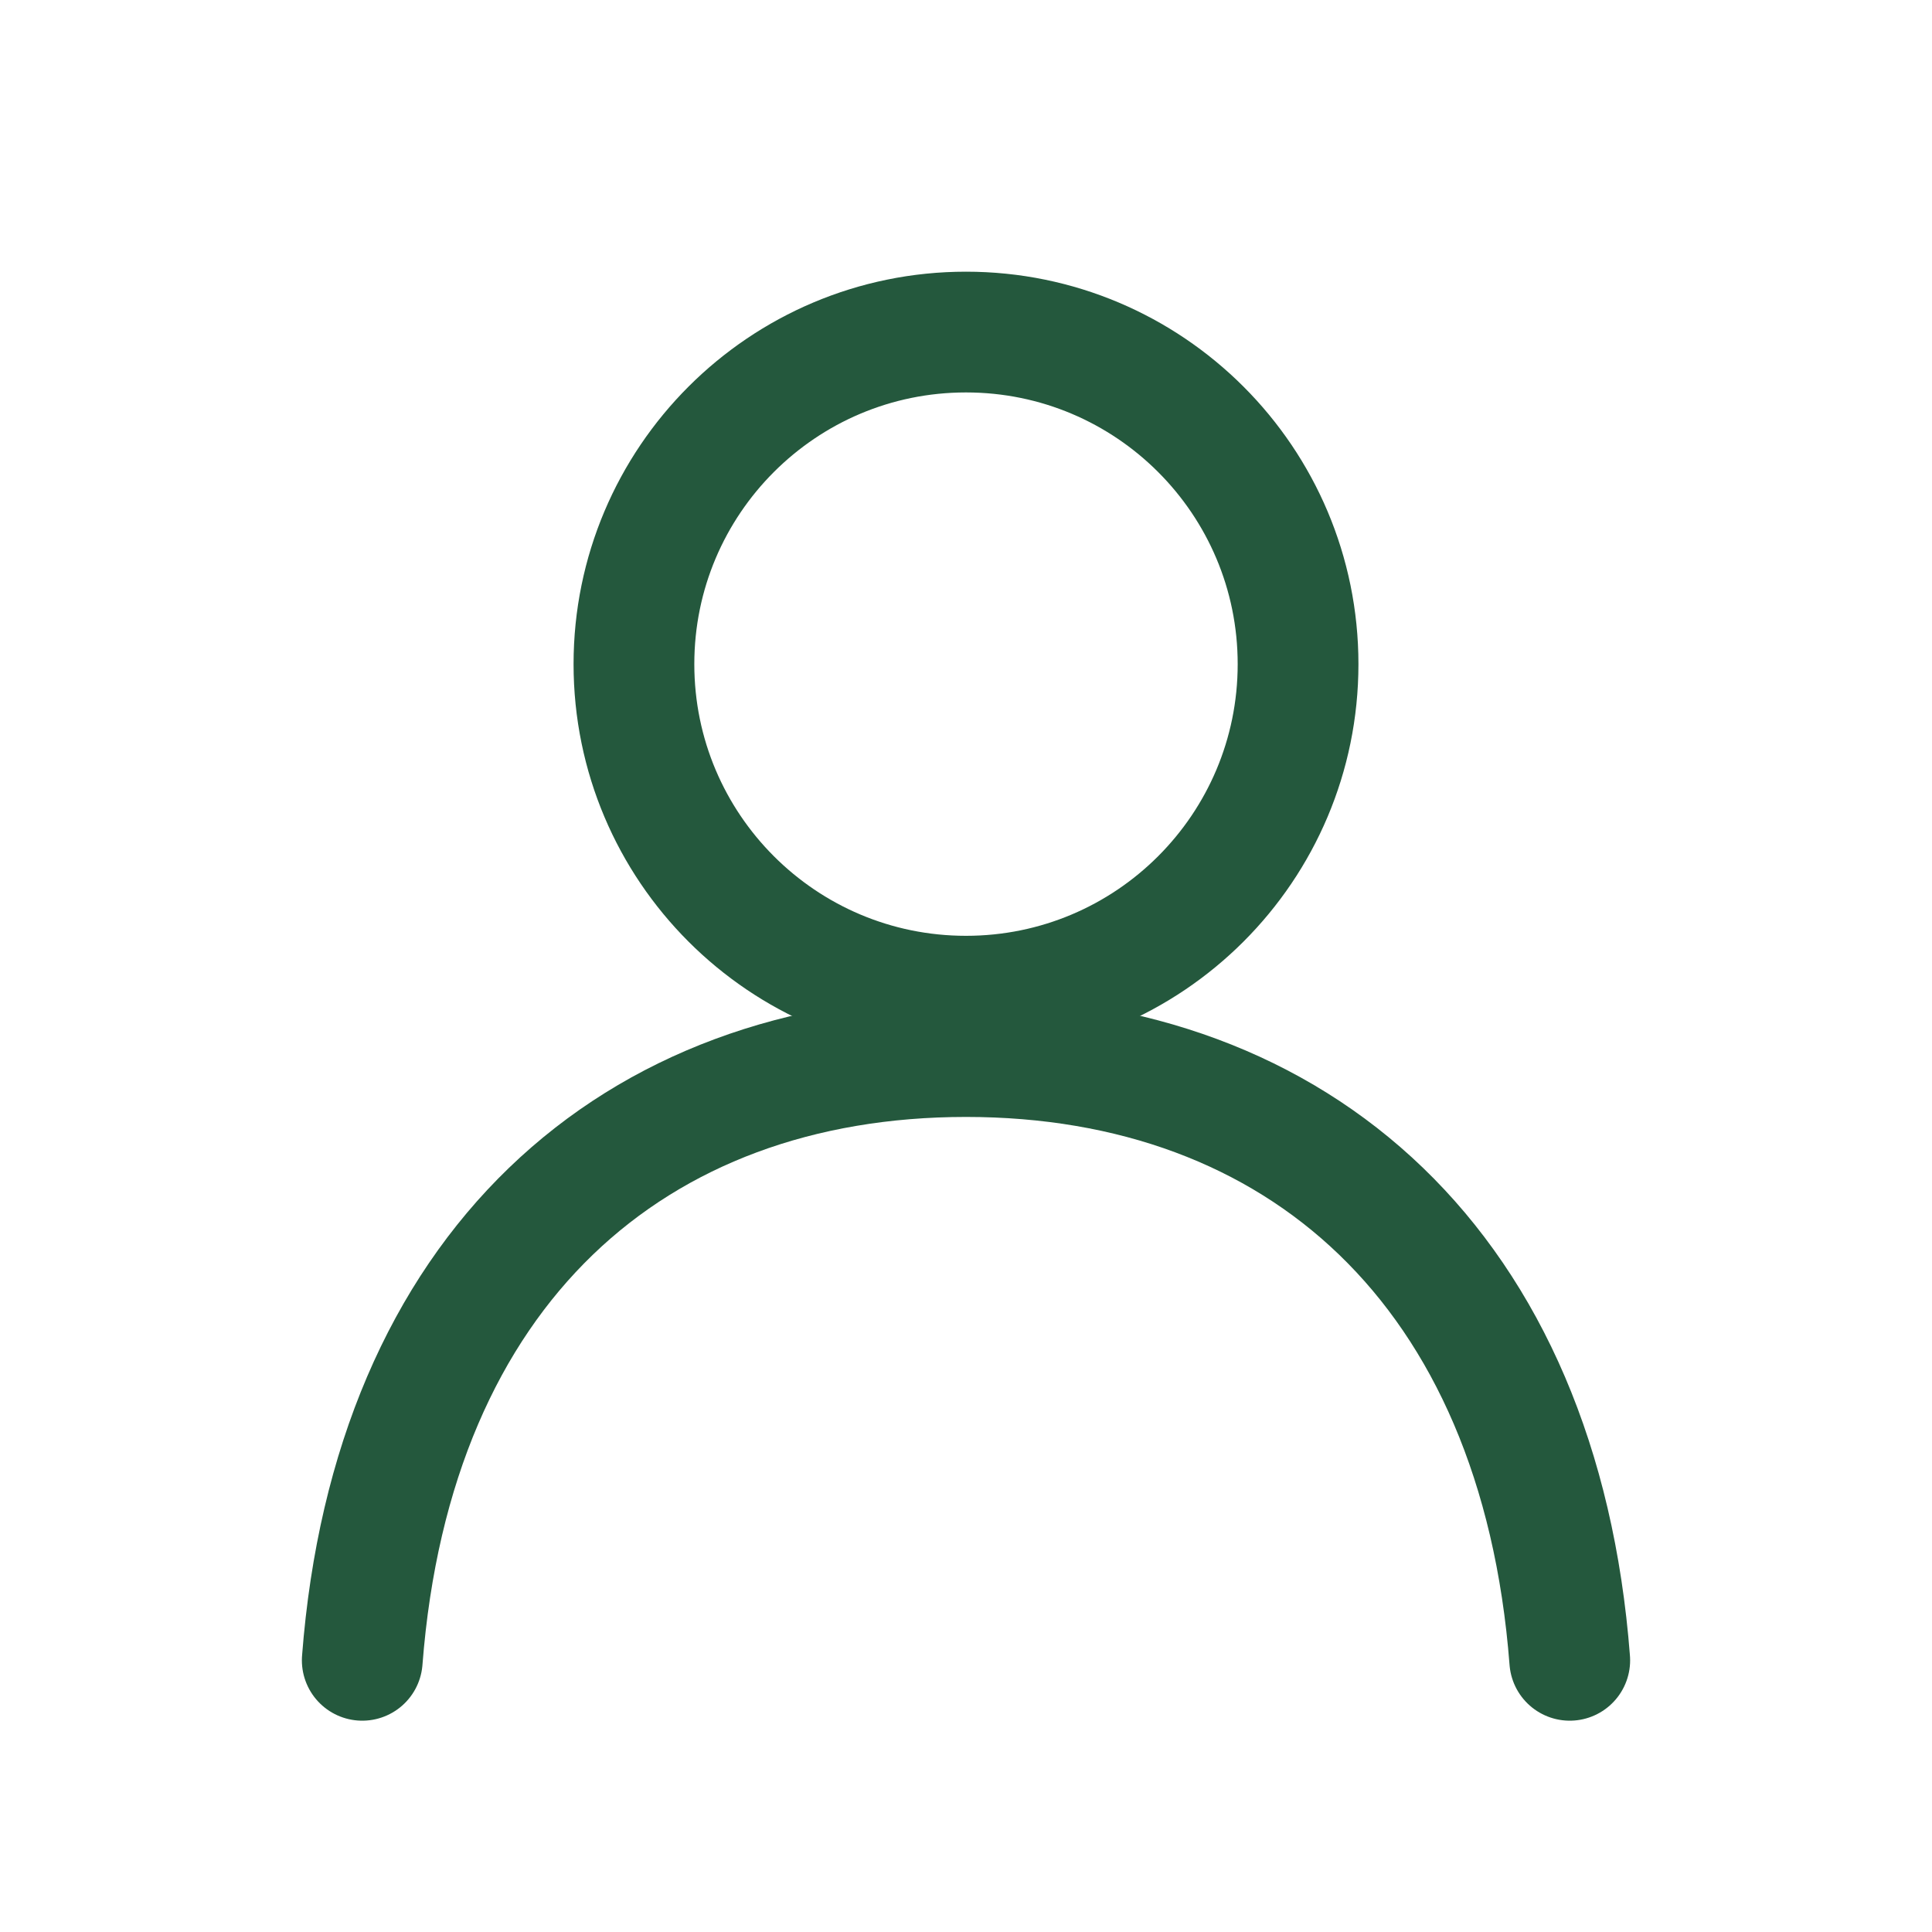
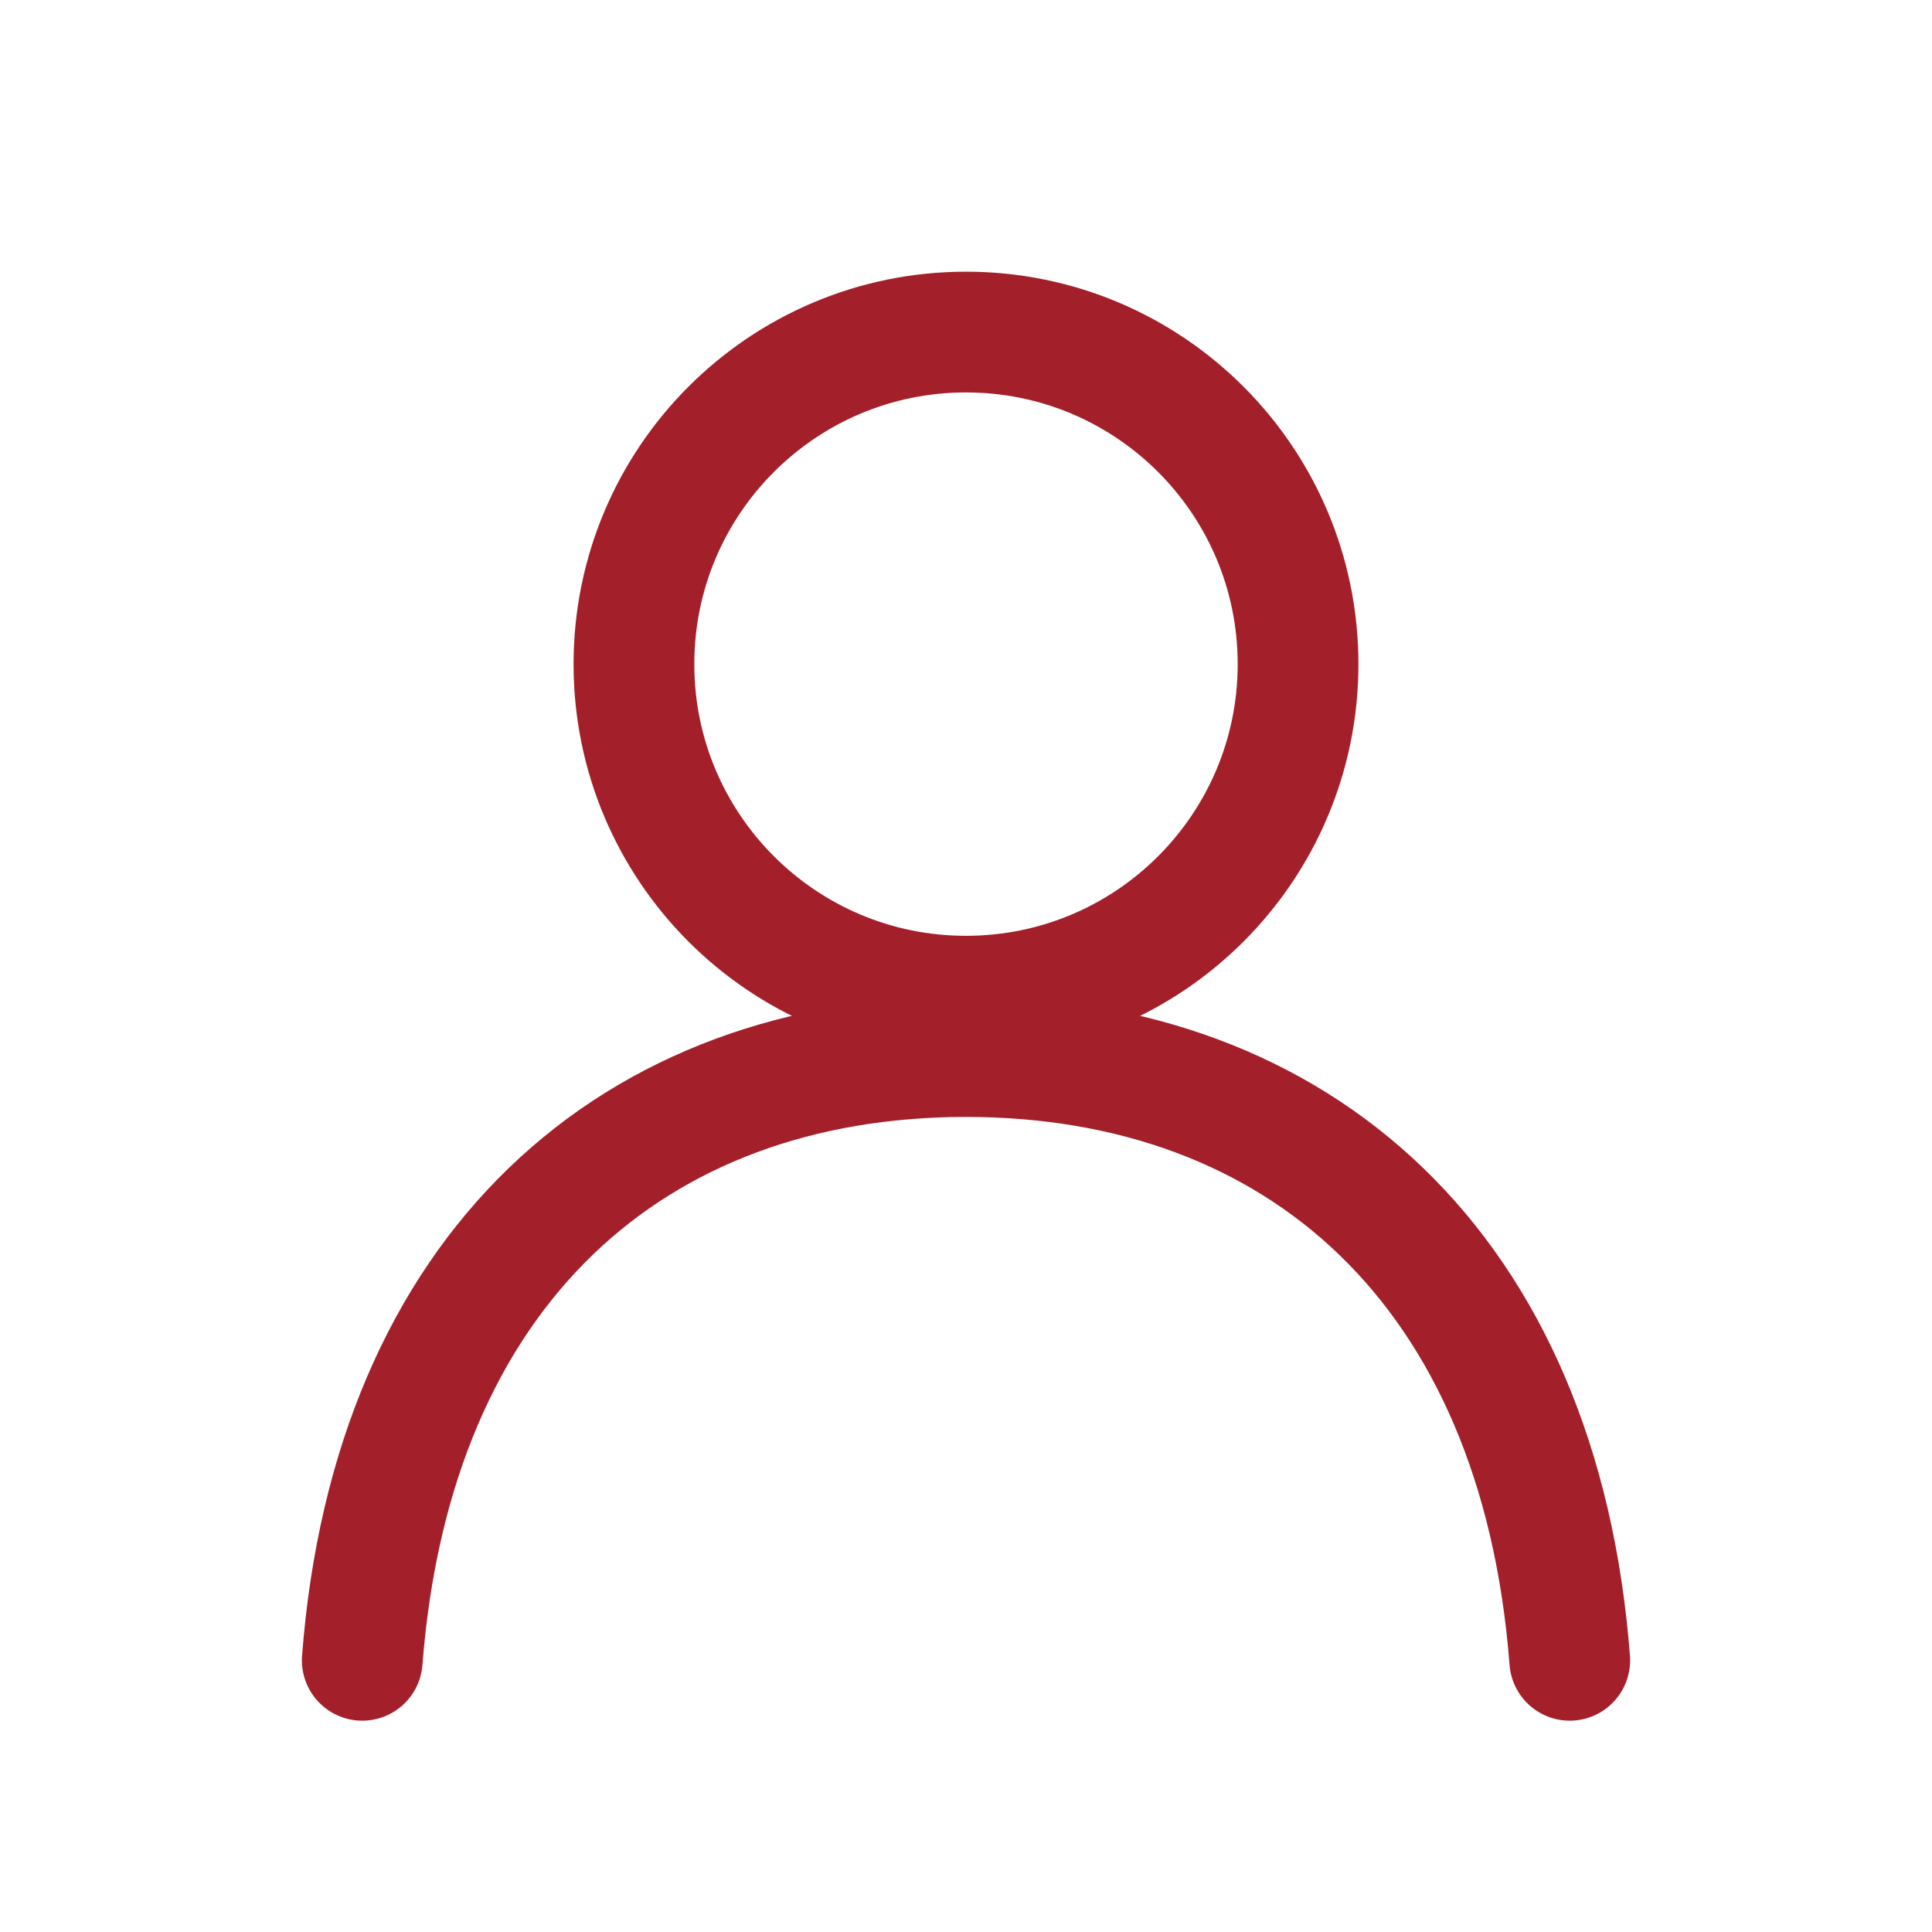
- <svg xmlns="http://www.w3.org/2000/svg" viewBox="0 0 64 64" fill="none" stroke="#24583d" stroke-width="4" stroke-linecap="round" stroke-linejoin="round">
+ <svg xmlns="http://www.w3.org/2000/svg" viewBox="0 0 64 64" fill="none" stroke="#A3202B" stroke-width="4" stroke-linecap="round" stroke-linejoin="round">
  <circle cx="32" cy="22" r="11" />
  <path d="M12 55c1-13 9-20 20-20s19 7 20 20" />
</svg>
